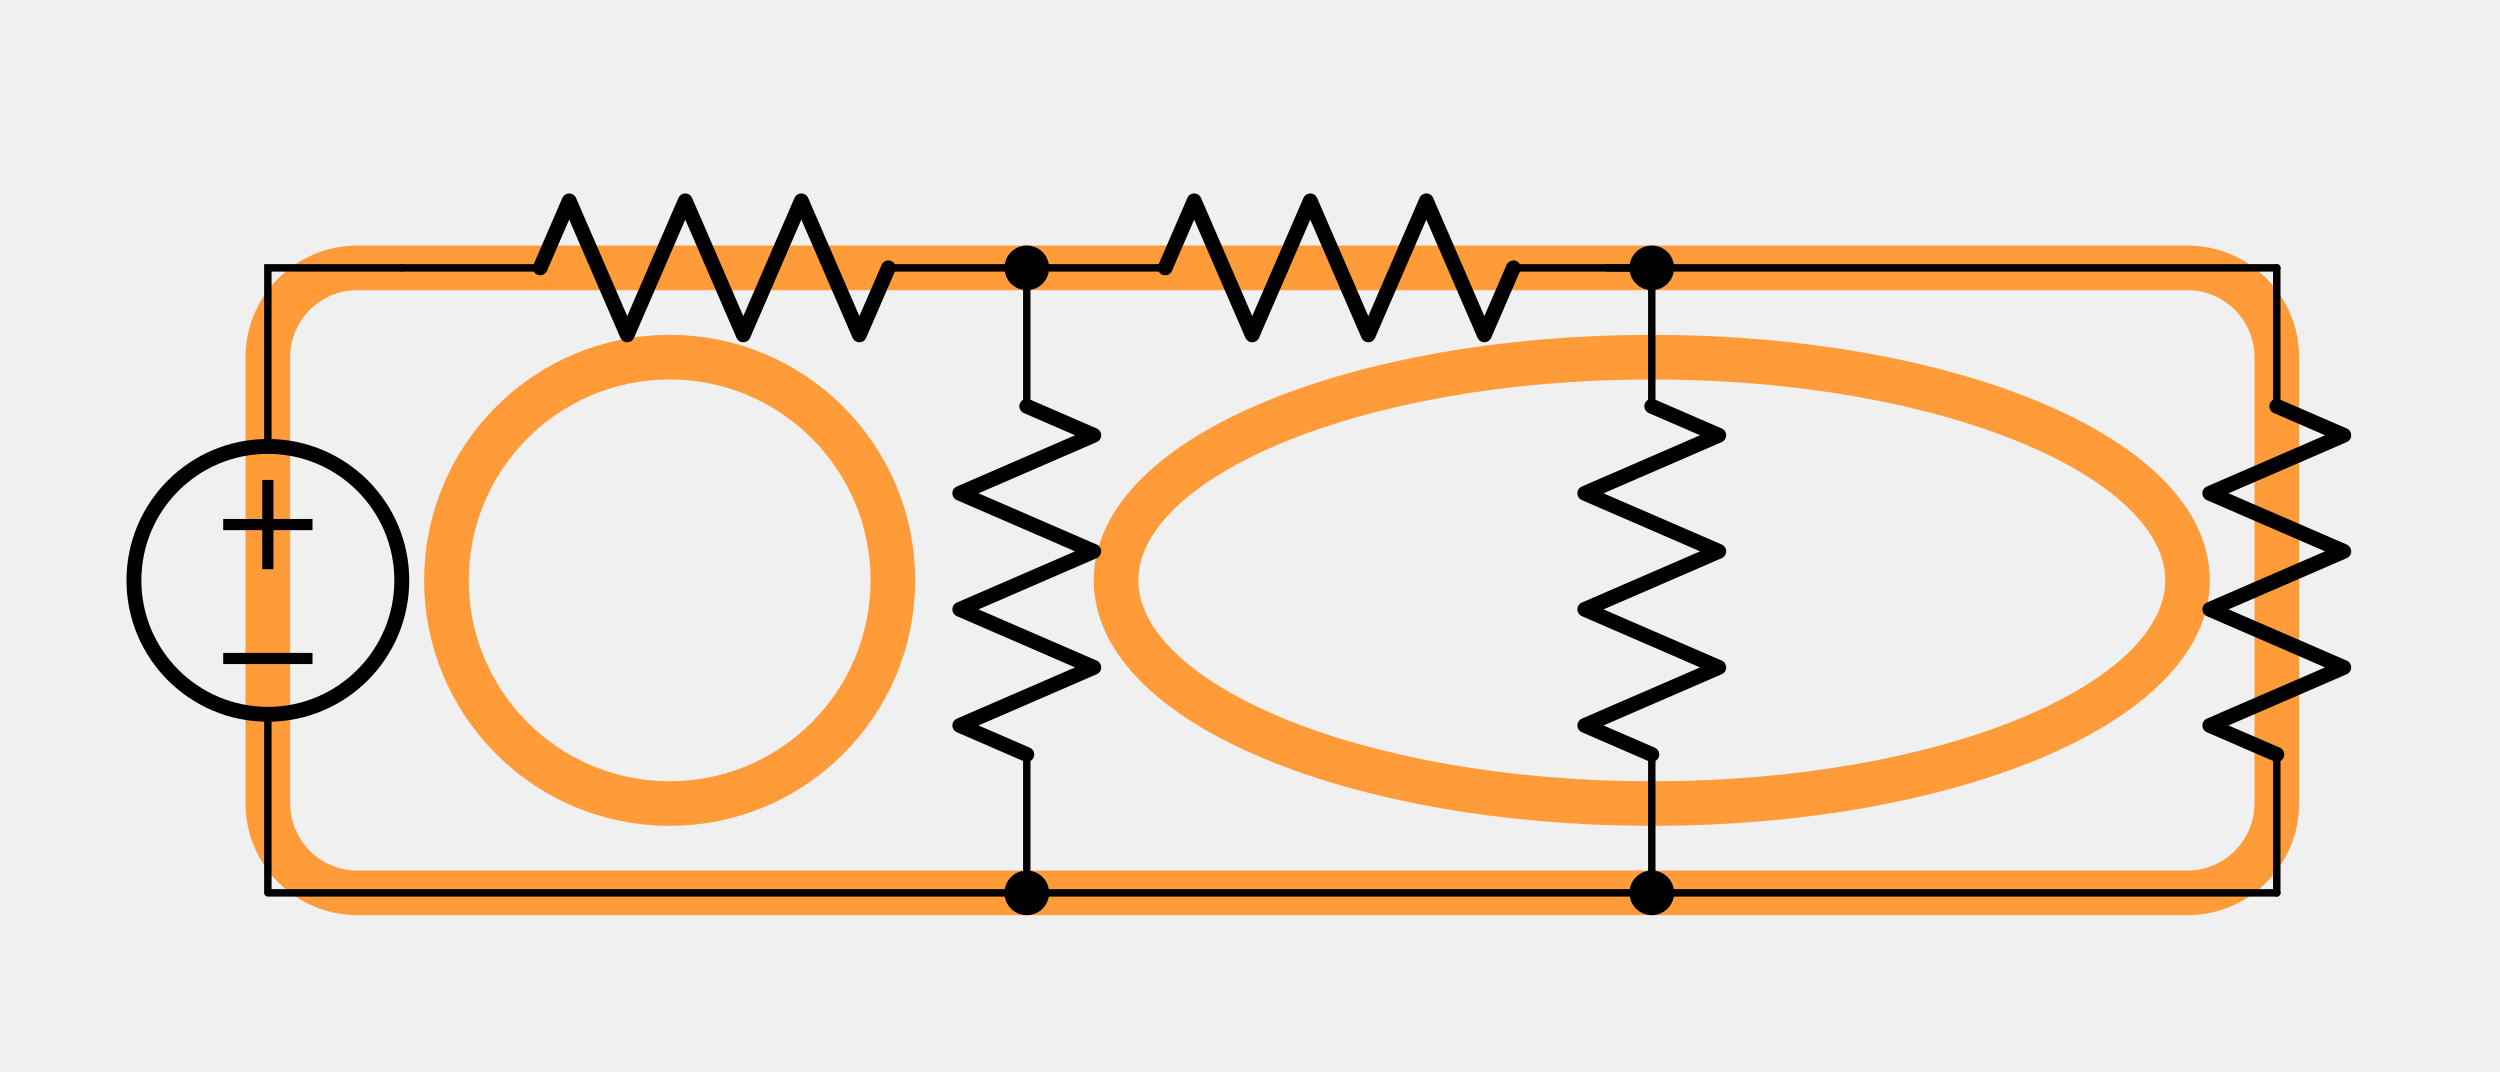
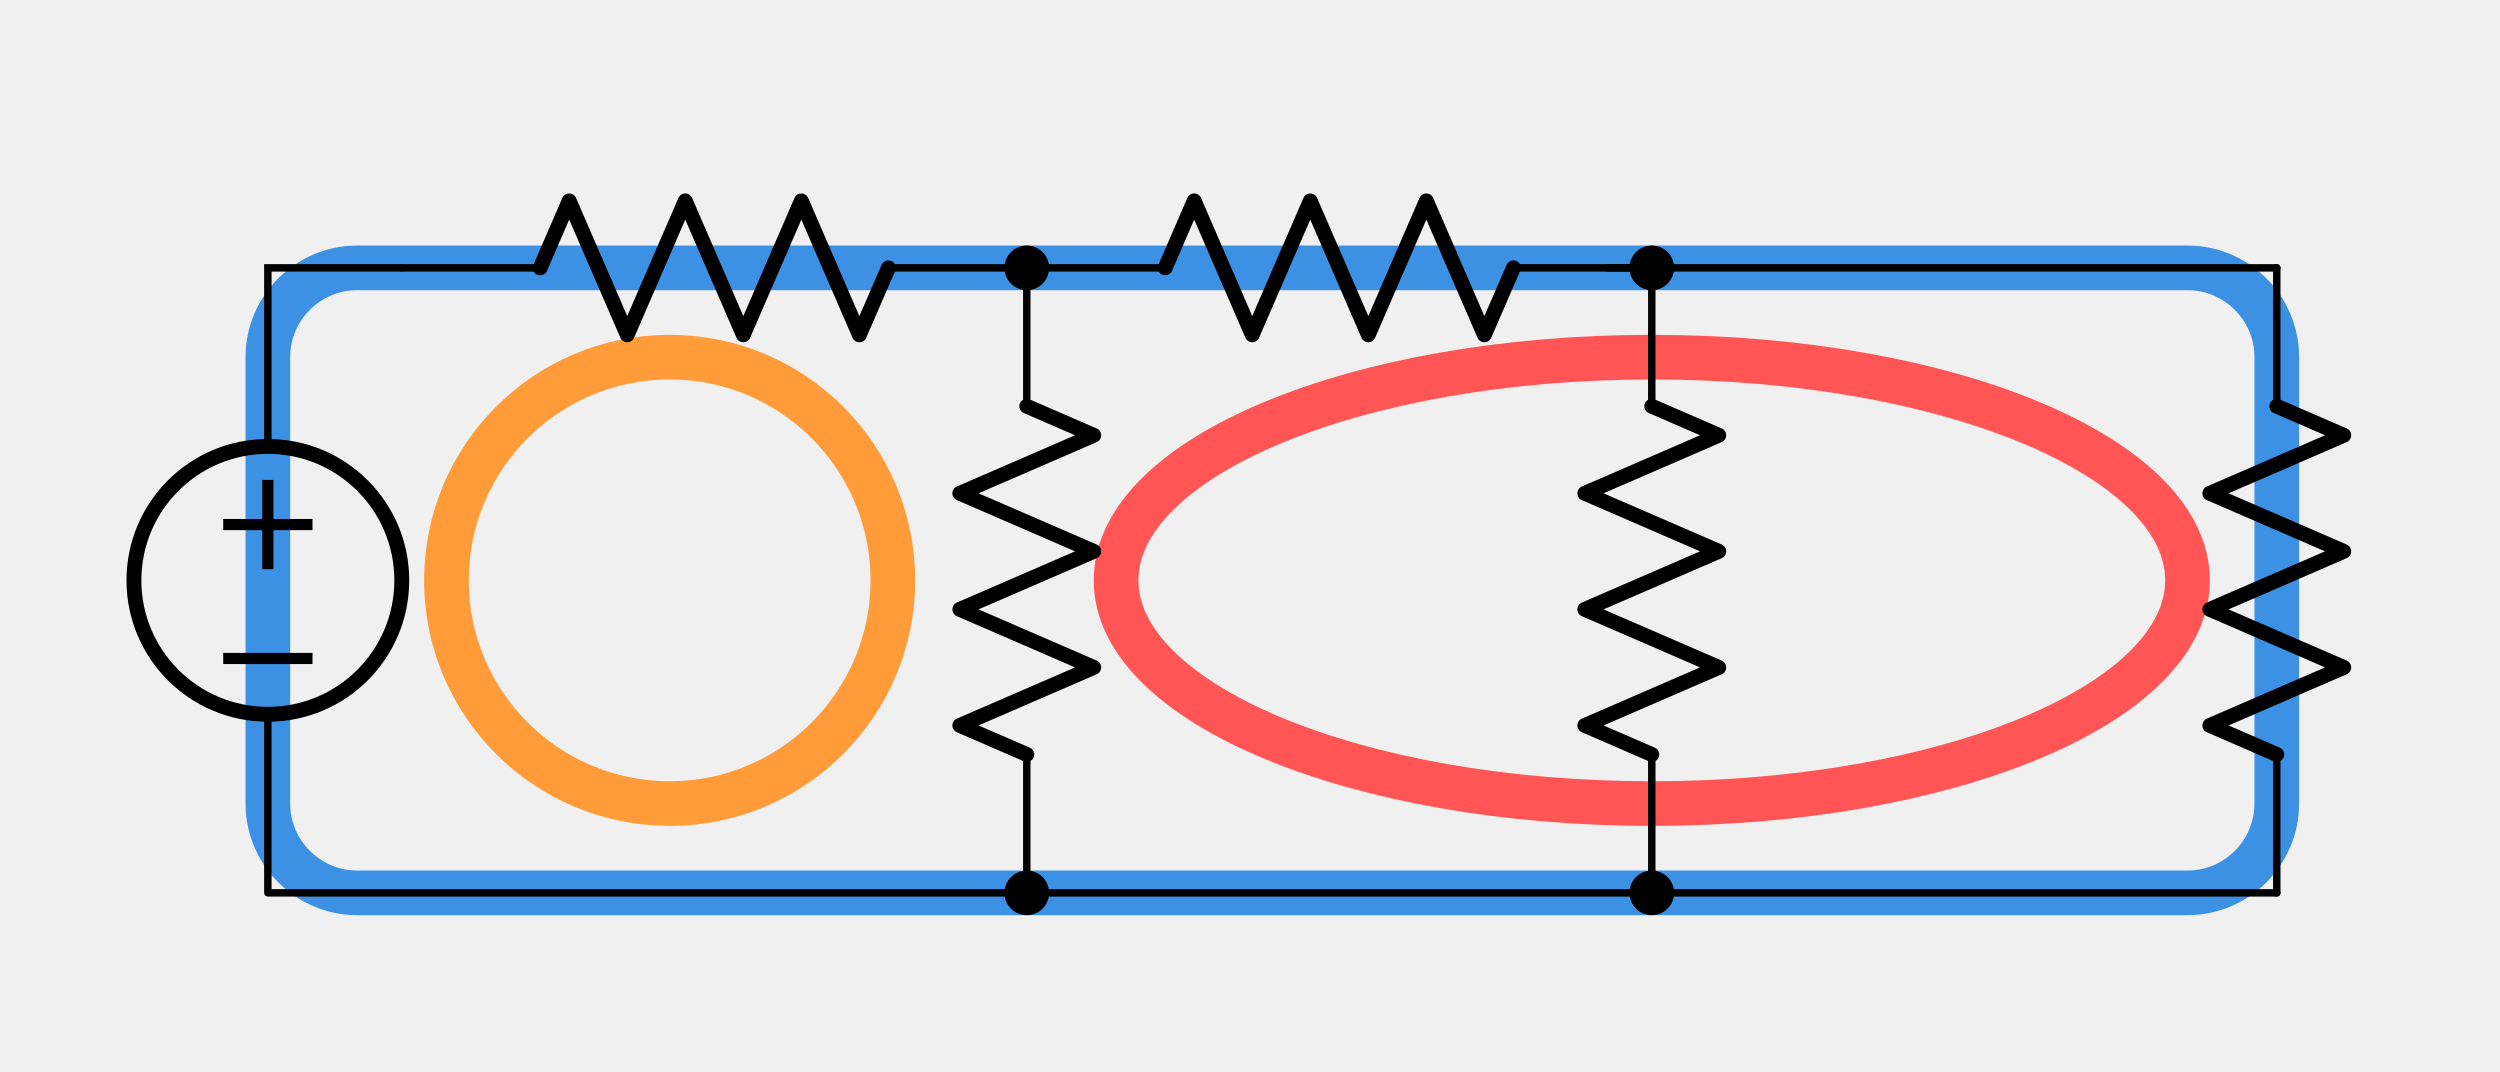
<svg xmlns="http://www.w3.org/2000/svg" version="1.1" id="Layer_1" x="0px" y="0px" width="336px" height="144px" viewBox="0 0 336 144" style="enable-background:new 0 0 336 144;" xml:space="preserve">
-   <style type="text/css">
+   <defs id="defs2625" />
+   <style type="text/css" id="style2524">
	.st0{fill:none;}
	.st1{fill:#E07D10;}
	.st2{fill:none;stroke:#ED5FA6;stroke-width:7;stroke-linecap:round;stroke-linejoin:round;stroke-miterlimit:10;}
	.st3{fill:none;stroke:#AA87FF;stroke-width:7;stroke-linecap:round;stroke-linejoin:round;stroke-miterlimit:10;}
	.st4{fill:none;stroke:#FF9C39;stroke-width:7;stroke-linecap:round;stroke-linejoin:round;stroke-miterlimit:10;}
	.st5{fill:#8AF281;stroke:#8AF281;stroke-linecap:round;stroke-linejoin:round;stroke-miterlimit:10;}
	.st6{fill:#FF9C39;stroke:#E07D10;stroke-linecap:round;stroke-linejoin:round;stroke-miterlimit:10;}
	.st7{fill:none;stroke:#8AF281;stroke-width:7;stroke-linecap:round;stroke-linejoin:round;stroke-miterlimit:10;}
	.st8{fill:#ED5FA6;stroke:#ED5FA6;stroke-width:7;stroke-linecap:round;stroke-linejoin:round;stroke-miterlimit:10;}
	.st9{fill:none;stroke:#1FAB54;stroke-width:7;stroke-linecap:round;stroke-linejoin:round;stroke-miterlimit:10;}
	.st10{fill:none;stroke:#1FAB54;stroke-width:6;stroke-linecap:round;stroke-linejoin:round;stroke-miterlimit:10;}
	.st11{fill:#FF9C39;stroke:#FF9C39;stroke-width:5;stroke-linecap:round;stroke-miterlimit:10;}
	.st12{fill:none;stroke:#1FAB54;stroke-width:4;stroke-miterlimit:10;}
	.st13{fill:none;stroke:#3C91E5;stroke-width:4;stroke-miterlimit:10;}
	.st14{fill:#FFFFFF;}
	.st15{fill:none;stroke:#11ACCD;stroke-width:5;stroke-linecap:round;stroke-miterlimit:10;}
	.st16{fill:#11ACCD;}
	.st17{fill:none;stroke:#FF9C39;stroke-width:4;stroke-miterlimit:10;}
	.st18{fill:none;stroke:#63D9EA;stroke-width:7;stroke-linecap:round;stroke-miterlimit:10;}
	.st19{fill:none;stroke:#63D9EA;stroke-width:8;stroke-linecap:round;stroke-miterlimit:10;}
	.st20{fill:none;stroke:#000000;stroke-linecap:round;stroke-linejoin:round;stroke-miterlimit:10;}
	.st21{fill:none;stroke:#000000;stroke-width:1.5;stroke-linecap:round;stroke-linejoin:round;stroke-miterlimit:10;}
	.st22{fill:none;stroke:#000000;stroke-linecap:round;stroke-miterlimit:10;}
	.st23{fill:none;stroke:#000000;stroke-width:1.5;stroke-linecap:round;stroke-miterlimit:10;}
	.st24{fill:none;stroke:#000000;stroke-width:2;stroke-linecap:round;stroke-linejoin:round;stroke-miterlimit:10;}
	.st25{fill:none;stroke:#000000;stroke-width:1.5;stroke-miterlimit:10;}
	.st26{fill:none;stroke:#000000;stroke-miterlimit:10;}
	.st27{fill:none;stroke:#000000;stroke-width:2;stroke-miterlimit:10;}
	.st28{fill:none;stroke:#000000;stroke-width:2;stroke-linecap:round;stroke-miterlimit:10;}
	.st29{fill:none;stroke:#FF9C39;stroke-width:6;stroke-miterlimit:10;}
	.st30{fill:none;stroke:#000000;stroke-linecap:round;stroke-linejoin:round;}
	.st31{stroke:#000000;stroke-linecap:round;stroke-linejoin:round;stroke-miterlimit:10;}
	.st32{fill:none;stroke:#000000;stroke-width:1.5;stroke-linejoin:round;stroke-miterlimit:10;}
	.st33{fill:none;stroke:#000000;stroke-linejoin:round;stroke-miterlimit:10;}
	.st34{clip-path:url(#SVGID_2_);fill:none;stroke:#000000;stroke-linejoin:round;stroke-miterlimit:10;}
	.st35{clip-path:url(#SVGID_2_);fill:none;stroke:#ADADEB;stroke-linejoin:round;stroke-miterlimit:10;}
	.st36{clip-path:url(#SVGID_2_);}
	.st37{stroke:#000000;stroke-linejoin:round;stroke-miterlimit:10;}
	.st38{stroke:#000000;stroke-width:3;stroke-linejoin:round;stroke-miterlimit:10;}
	.st39{fill:none;stroke:#000000;stroke-width:2;stroke-linejoin:round;stroke-miterlimit:10;}
	.st40{fill:none;stroke:#E84D39;stroke-width:3;stroke-linecap:round;stroke-linejoin:round;}
	.st41{fill:#E84D39;}
	.st42{fill:none;stroke:#11ACCD;stroke-width:2;stroke-linecap:round;stroke-linejoin:round;}
	.st43{fill:none;stroke:#F9685D;stroke-width:2;stroke-linecap:round;stroke-linejoin:round;}
	.st44{fill:#F9685D;}
	.st45{fill:#11ACCD;stroke:#000000;stroke-linecap:round;stroke-miterlimit:10;}
	.st46{stroke:#000000;stroke-linecap:round;stroke-miterlimit:10;}
	.st47{fill:#FFFF00;stroke:#000000;stroke-linecap:round;stroke-miterlimit:10;}
	.st48{fill:#F9685D;stroke:#000000;stroke-linecap:round;stroke-miterlimit:10;}
	.st49{fill:#D6D8DA;stroke:#000000;stroke-linecap:round;stroke-miterlimit:10;}
	.st50{fill:none;stroke:#FF9C39;stroke-width:5;stroke-linecap:round;stroke-linejoin:round;stroke-miterlimit:10;}
	.st51{fill:#FF9C39;}
	.st52{fill:#AA87FF;}
	.st53{fill:#ED5FA6;}
	.st54{fill:#1FAB54;}
	.st55{fill:none;stroke:#000000;stroke-width:4;stroke-linecap:round;stroke-linejoin:round;stroke-miterlimit:10;}
	.st56{stroke:#000000;stroke-miterlimit:10;}
	.st57{stroke:#000000;stroke-width:2;stroke-linecap:round;stroke-linejoin:round;stroke-miterlimit:10;}
	.st58{fill:none;stroke:#000000;stroke-width:3;stroke-linecap:round;stroke-linejoin:round;stroke-miterlimit:10;}
	.st59{fill:none;stroke:#000000;stroke-linejoin:round;}
	.st60{fill:none;stroke:#000000;stroke-width:7;stroke-linecap:round;stroke-linejoin:round;stroke-miterlimit:10;}
	.st61{fill:none;stroke:#11ACCD;stroke-width:3;stroke-linecap:round;stroke-linejoin:round;}
	.st62{fill:none;stroke:#11ACCD;stroke-width:2;stroke-linecap:round;stroke-miterlimit:10;}
	.st63{fill:none;stroke:#E07D10;stroke-width:2;stroke-linecap:round;stroke-miterlimit:10;}
	.st64{fill:none;stroke:#11ACCD;stroke-width:2;stroke-miterlimit:10;}
	.st65{fill:none;stroke:#000000;stroke-width:3;stroke-linecap:square;stroke-miterlimit:10;}
	.st66{fill:#BE2612;}
	.st67{fill:none;stroke:#BE2612;stroke-width:2;stroke-linecap:round;stroke-linejoin:round;}
	.st68{fill:none;stroke:#21242C;stroke-linecap:round;stroke-linejoin:round;stroke-miterlimit:10;}
	.st69{fill:none;stroke:#11ACCD;stroke-width:3;stroke-linecap:round;stroke-miterlimit:10;}
	.st70{fill:#FFFFFF;stroke:#000000;stroke-miterlimit:10;}
</style>
-   <path class="st29" d="M294,36H48c-6.6,0-12,5.4-12,12v60c0,6.6,5.4,12,12,12h246c6.6,0,12-5.4,12-12V48C306,41.4,300.6,36,294,36z" />
-   <circle class="st29" cx="90" cy="78" r="30" />
-   <ellipse class="st29" cx="222" cy="78" rx="72" ry="30" />
-   <g>
-     <circle cx="138" cy="36" r="3" />
-     <rect x="132" y="30" class="st0" width="12" height="12" />
+   <path class="st29" d="M294,36H48c-6.6,0-12,5.4-12,12v60c0,6.6,5.4,12,12,12h246c6.6,0,12-5.4,12-12V48C306,41.4,300.6,36,294,36z" id="path2526" style="stroke:#3c91e5;stroke-opacity:1" />
+   <circle class="st29" cx="90" cy="78" r="30" id="circle2528" />
+   <ellipse class="st29" cx="222" cy="78" rx="72" ry="30" id="ellipse2530" style="stroke:#ff5555;stroke-opacity:1" />
+   <g id="g2536">
+     <circle cx="138" cy="36" r="3" id="circle2532" />
+     <rect x="132" y="30" class="st0" width="12" height="12" id="rect2534" />
  </g>
-   <g>
-     <circle cx="222" cy="36" r="3" />
-     <rect x="216" y="30" class="st0" width="12" height="12" />
+   <g id="g2542">
+     <circle cx="222" cy="36" r="3" id="circle2538" />
+     <rect x="216" y="30" class="st0" width="12" height="12" id="rect2540" />
  </g>
-   <g>
-     <circle cx="222" cy="120" r="3" />
-     <rect x="216" y="114" class="st0" width="12" height="12" />
+   <g id="g2548">
+     <circle cx="222" cy="120" r="3" id="circle2544" />
+     <rect x="216" y="114" class="st0" width="12" height="12" id="rect2546" />
  </g>
-   <g>
-     <circle cx="138" cy="120" r="3" />
-     <rect x="132" y="114" class="st0" width="12" height="12" />
+   <g id="g2554">
+     <circle cx="138" cy="120" r="3" id="circle2550" />
+     <rect x="132" y="114" class="st0" width="12" height="12" id="rect2552" />
  </g>
-   <g>
-     <circle class="st27" cx="36" cy="78" r="18" />
-     <polyline class="st22" points="54,36 36,36 36,60  " />
-     <polyline class="st20" points="36,96 36,120 306,120  " />
-     <line class="st25" x1="36" y1="64.5" x2="36" y2="76.5" />
-     <line class="st25" x1="30" y1="70.5" x2="42" y2="70.5" />
-     <line class="st25" x1="30" y1="88.5" x2="42" y2="88.5" />
+   <g id="g2568">
+     <circle class="st27" cx="36" cy="78" r="18" id="circle2556" />
+     <polyline class="st22" points="54,36 36,36 36,60  " id="polyline2558" />
+     <polyline class="st20" points="36,96 36,120 306,120  " id="polyline2560" />
+     <line class="st25" x1="36" y1="64.5" x2="36" y2="76.5" id="line2562" />
+     <line class="st25" x1="30" y1="70.5" x2="42" y2="70.5" id="line2564" />
+     <line class="st25" x1="30" y1="88.5" x2="42" y2="88.5" id="line2566" />
  </g>
-   <g>
-     <line class="st20" x1="119.4" y1="36" x2="138" y2="36" />
-     <polyline class="st24" points="72.6,36 76.5,27 84.3,45 92.1,27 99.9,45 107.7,27 115.5,45 119.4,36  " />
-     <line class="st20" x1="54" y1="36" x2="72.6" y2="36" />
-     <rect x="54" y="24" class="st0" width="84" height="24" />
+   <g id="g2578">
+     <line class="st20" x1="119.4" y1="36" x2="138" y2="36" id="line2570" />
+     <polyline class="st24" points="72.6,36 76.5,27 84.3,45 92.1,27 99.9,45 107.7,27 115.5,45 119.4,36  " id="polyline2572" />
+     <line class="st20" x1="54" y1="36" x2="72.6" y2="36" id="line2574" />
+     <rect x="54" y="24" class="st0" width="84" height="24" id="rect2576" />
  </g>
-   <g>
-     <line class="st20" x1="203.4" y1="36" x2="222" y2="36" />
-     <polyline class="st24" points="156.6,36 160.5,27 168.3,45 176.1,27 183.9,45 191.7,27 199.5,45 203.4,36  " />
-     <line class="st20" x1="138" y1="36" x2="156.6" y2="36" />
-     <rect x="138" y="24" class="st0" width="84" height="24" />
+   <g id="g2588">
+     <line class="st20" x1="203.4" y1="36" x2="222" y2="36" id="line2580" />
+     <polyline class="st24" points="156.6,36 160.5,27 168.3,45 176.1,27 183.9,45 191.7,27 199.5,45 203.4,36  " id="polyline2582" />
+     <line class="st20" x1="138" y1="36" x2="156.6" y2="36" id="line2584" />
+     <rect x="138" y="24" class="st0" width="84" height="24" id="rect2586" />
  </g>
-   <g>
-     <line class="st20" x1="138" y1="54.6" x2="138" y2="36" />
-     <polyline class="st24" points="138,101.4 129,97.5 147,89.7 129,81.9 147,74.1 129,66.3 147,58.5 138,54.6  " />
-     <line class="st20" x1="138" y1="120" x2="138" y2="101.4" />
-     <rect x="126" y="36" class="st0" width="24" height="84" />
+   <g id="g2598">
+     <line class="st20" x1="138" y1="54.6" x2="138" y2="36" id="line2590" />
+     <polyline class="st24" points="138,101.4 129,97.5 147,89.7 129,81.9 147,74.1 129,66.3 147,58.5 138,54.6  " id="polyline2592" />
+     <line class="st20" x1="138" y1="120" x2="138" y2="101.4" id="line2594" />
+     <rect x="126" y="36" class="st0" width="24" height="84" id="rect2596" />
  </g>
-   <g>
-     <line class="st20" x1="222" y1="54.6" x2="222" y2="36" />
-     <polyline class="st24" points="222,101.4 213,97.5 231,89.7 213,81.9 231,74.1 213,66.3 231,58.5 222,54.6  " />
-     <line class="st20" x1="222" y1="120" x2="222" y2="101.4" />
-     <rect x="210" y="36" class="st0" width="24" height="84" />
+   <g id="g2608">
+     <line class="st20" x1="222" y1="54.6" x2="222" y2="36" id="line2600" />
+     <polyline class="st24" points="222,101.4 213,97.5 231,89.7 213,81.9 231,74.1 213,66.3 231,58.5 222,54.6  " id="polyline2602" />
+     <line class="st20" x1="222" y1="120" x2="222" y2="101.4" id="line2604" />
+     <rect x="210" y="36" class="st0" width="24" height="84" id="rect2606" />
  </g>
-   <g>
-     <line class="st20" x1="306" y1="54.6" x2="306" y2="36" />
-     <polyline class="st24" points="306,101.4 297,97.5 315,89.7 297,81.9 315,74.1 297,66.3 315,58.5 306,54.6  " />
-     <line class="st20" x1="306" y1="120" x2="306" y2="101.4" />
-     <rect x="294" y="36" class="st0" width="24" height="84" />
+   <g id="g2618">
+     <line class="st20" x1="306" y1="54.6" x2="306" y2="36" id="line2610" />
+     <polyline class="st24" points="306,101.4 297,97.5 315,89.7 297,81.9 315,74.1 297,66.3 315,58.5 306,54.6  " id="polyline2612" />
+     <line class="st20" x1="306" y1="120" x2="306" y2="101.4" id="line2614" />
+     <rect x="294" y="36" class="st0" width="24" height="84" id="rect2616" />
  </g>
-   <line class="st20" x1="306" y1="36" x2="216" y2="36" />
+   <line class="st20" x1="306" y1="36" x2="216" y2="36" id="line2620" />
</svg>
